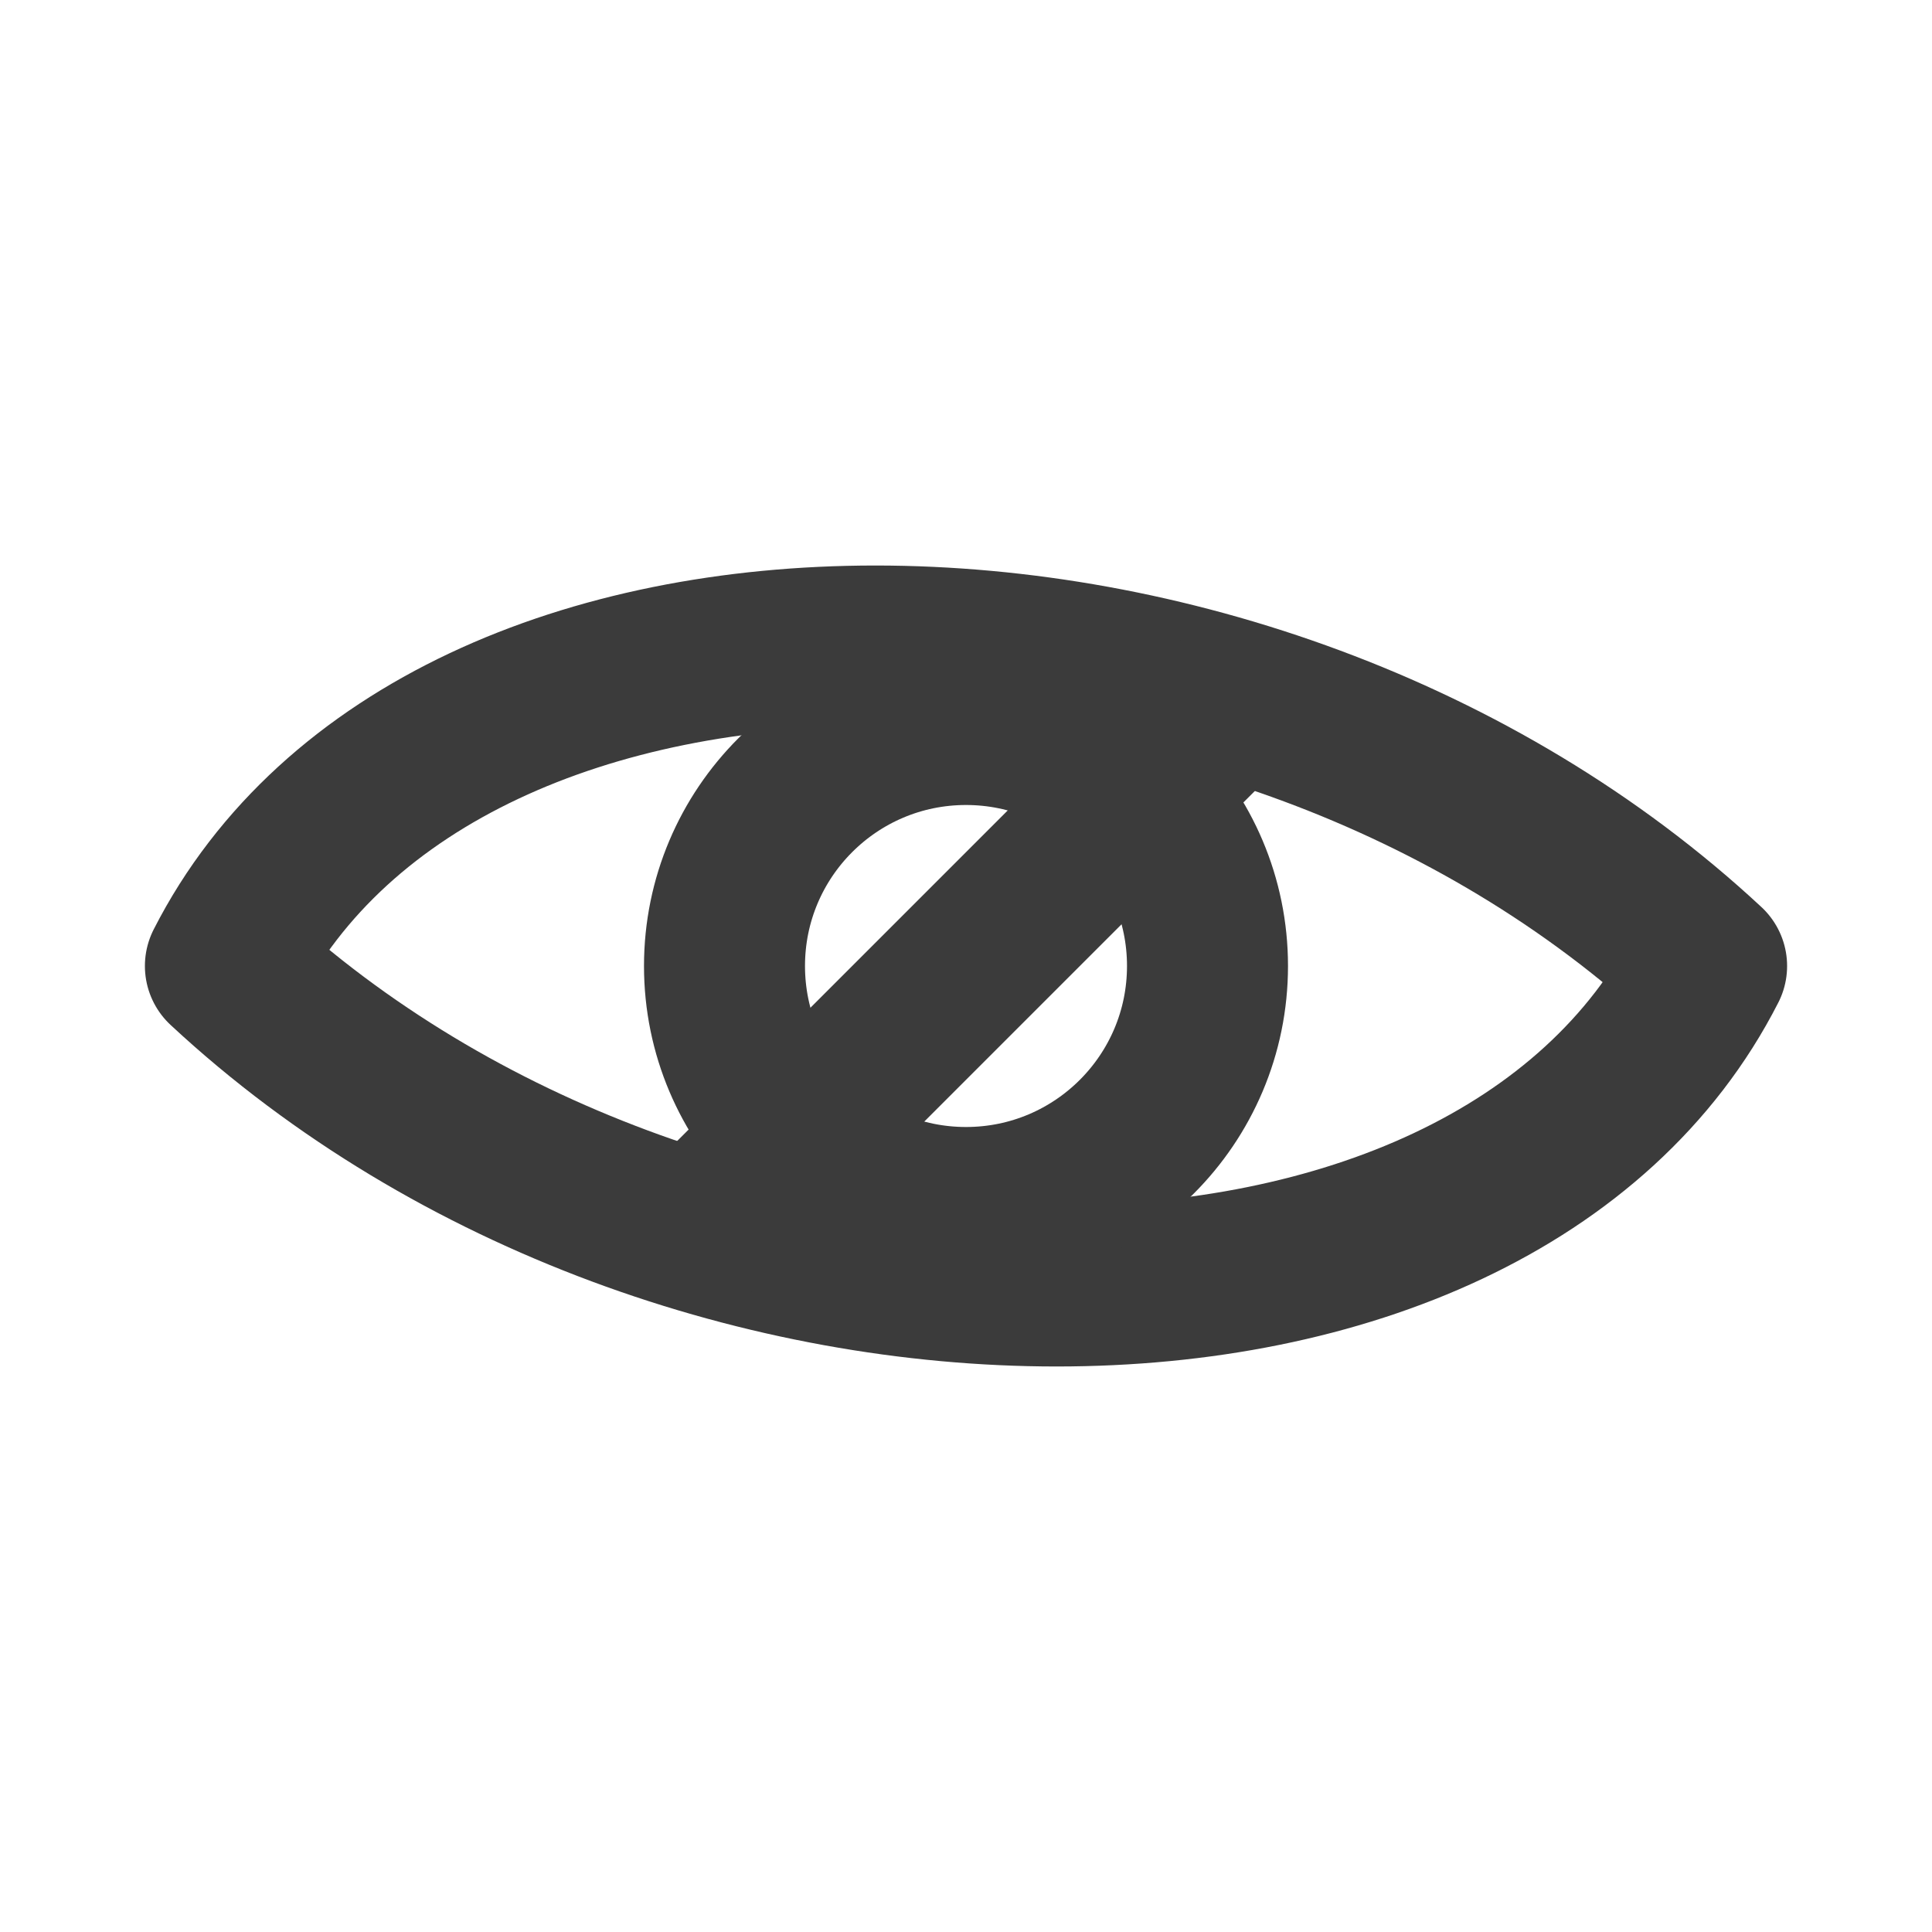
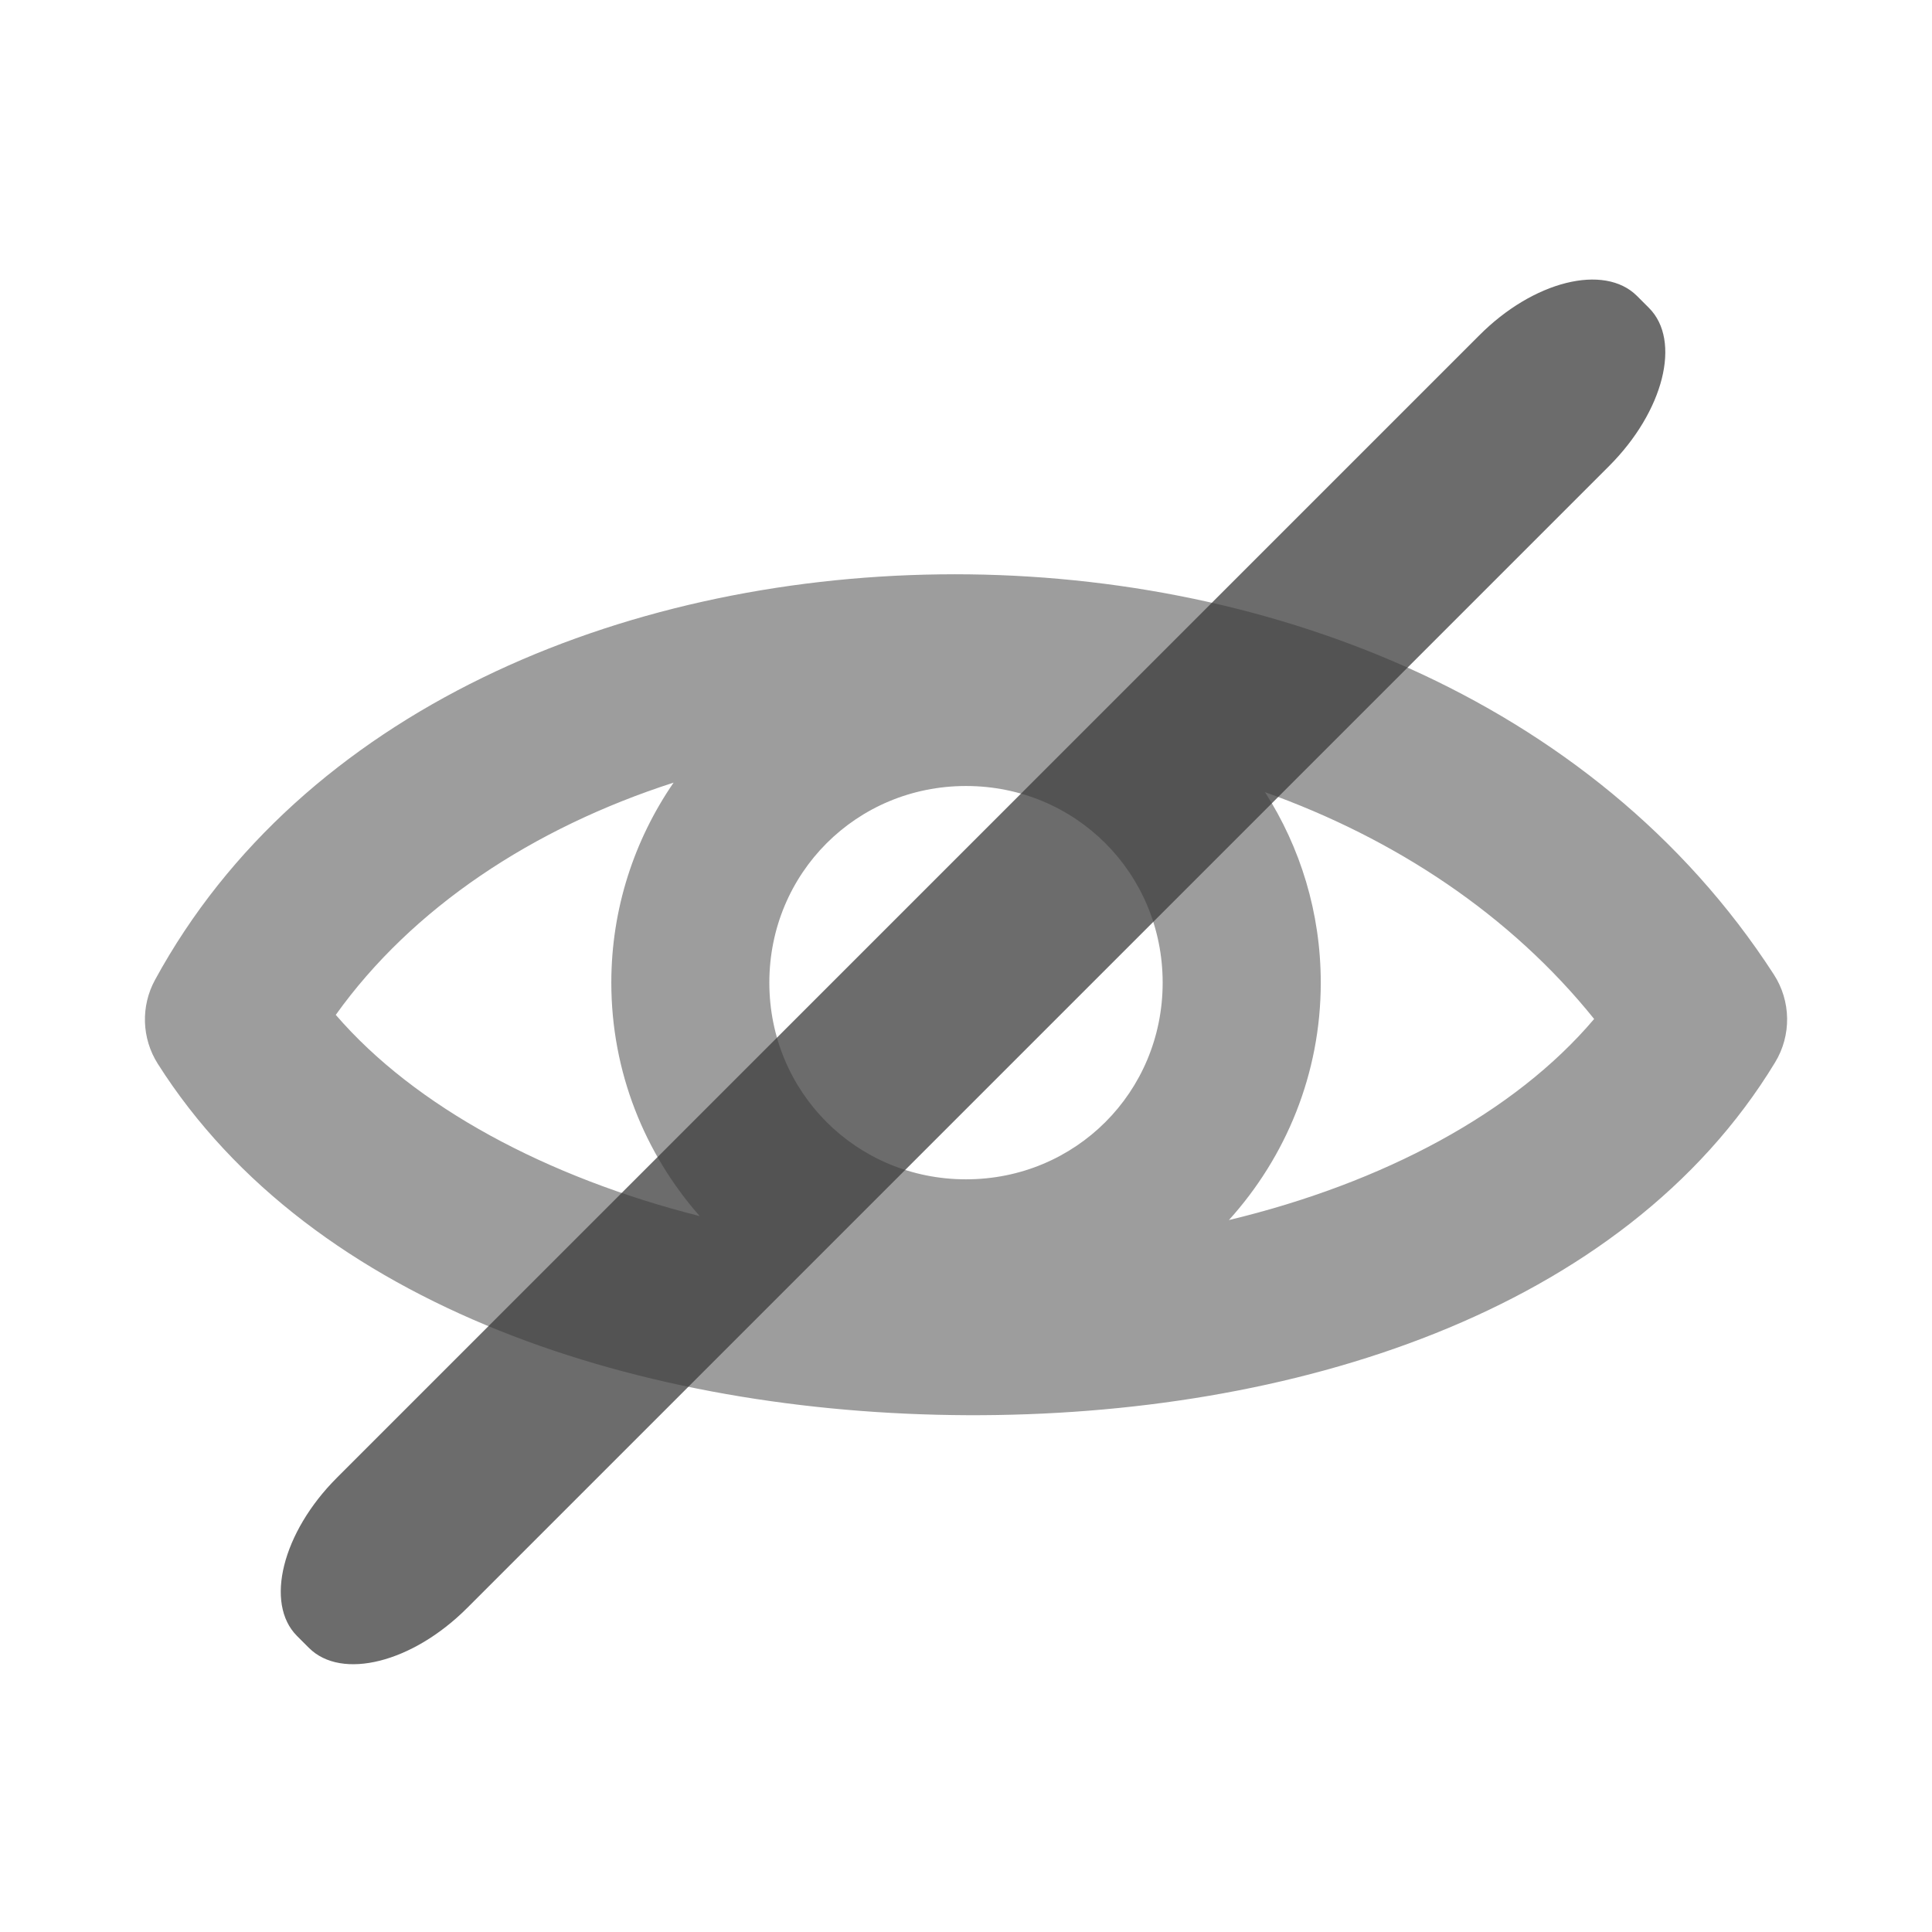
- <svg xmlns="http://www.w3.org/2000/svg" width="24" height="24" viewBox="0 0 24 24">
-   <g fill="none" stroke="#3b3b3b" stroke-width="2.0" stroke-linecap="round" stroke-linejoin="round">
-     <path d="M2.8 12C5.5 6.7 15.5 6.7 21.2 12c-2.7 5.3-12.7 5.3-18.4 0z" />
-     <circle cx="12" cy="12" r="3" />
-     <path d="M15.2 8.8 L8.8 15.2" />
+ <svg xmlns="http://www.w3.org/2000/svg" width="24" height="24" viewBox="0 0 24 24" version="1.1" id="svg1">
+   <defs id="defs1" />
+   <g fill="none" stroke="#3b3b3b" stroke-width="2.0" stroke-linecap="round" stroke-linejoin="round" id="g1">
+     <path d="M 11.672,7.135 C 7.704,7.186 3.747,8.828 1.926,12.172 a 1.027,1.027 0 0 0 0.033,1.041 c 1.923,3.037 6.04,4.35 10.057,4.367 4.017,0.017 8.145,-1.269 10.035,-4.383 a 1.027,1.027 0 0 0 -0.016,-1.092 C 19.79,8.635 15.64,7.084 11.672,7.135 Z M 8.367,9.723 C 7.88,10.432 7.594,11.288 7.594,12.207 c 0,1.108 0.415,2.124 1.098,2.9 -1.902,-0.482 -3.535,-1.357 -4.521,-2.5 0.947,-1.325 2.441,-2.319 4.197,-2.885 z M 12,9.764 c 1.361,0 2.443,1.083 2.443,2.443 0,1.361 -1.083,2.443 -2.443,2.443 -1.361,0 -2.443,-1.083 -2.443,-2.443 0,-1.361 1.083,-2.443 2.443,-2.443 z m 3.713,0.076 c 1.614,0.575 3.048,1.522 4.09,2.818 -0.99,1.169 -2.626,2.039 -4.537,2.498 0.708,-0.783 1.141,-1.818 1.141,-2.949 0,-0.869 -0.254,-1.682 -0.693,-2.367 z" style="baseline-shift:baseline;display:inline;overflow:visible;opacity:0.5;vector-effect:none;fill:#3b3b3b;stroke:none;stroke-linecap:butt;stroke-linejoin:miter;enable-background:accumulate;stop-color:#000000;stop-opacity:1" id="path2" />
+     <path style="baseline-shift:baseline;display:inline;overflow:visible;opacity:0.75;vector-effect:none;fill:#3b3b3b;stroke:none;stroke-width:2.184;stroke-linecap:butt;stroke-linejoin:miter;enable-background:accumulate;stop-color:#000000;stop-opacity:1" d="m 4.184,18.358 c -0.679,0.679 -0.897,1.561 -0.495,1.964 l 0.149,0.149 c 0.406,0.405 1.285,0.184 1.964,-0.495 L 19.989,5.789 c 0.679,-0.679 0.901,-1.558 0.495,-1.964 L 20.335,3.676 C 19.929,3.271 19.046,3.489 18.371,4.171 Z" id="rect1" />
  </g>
</svg>
